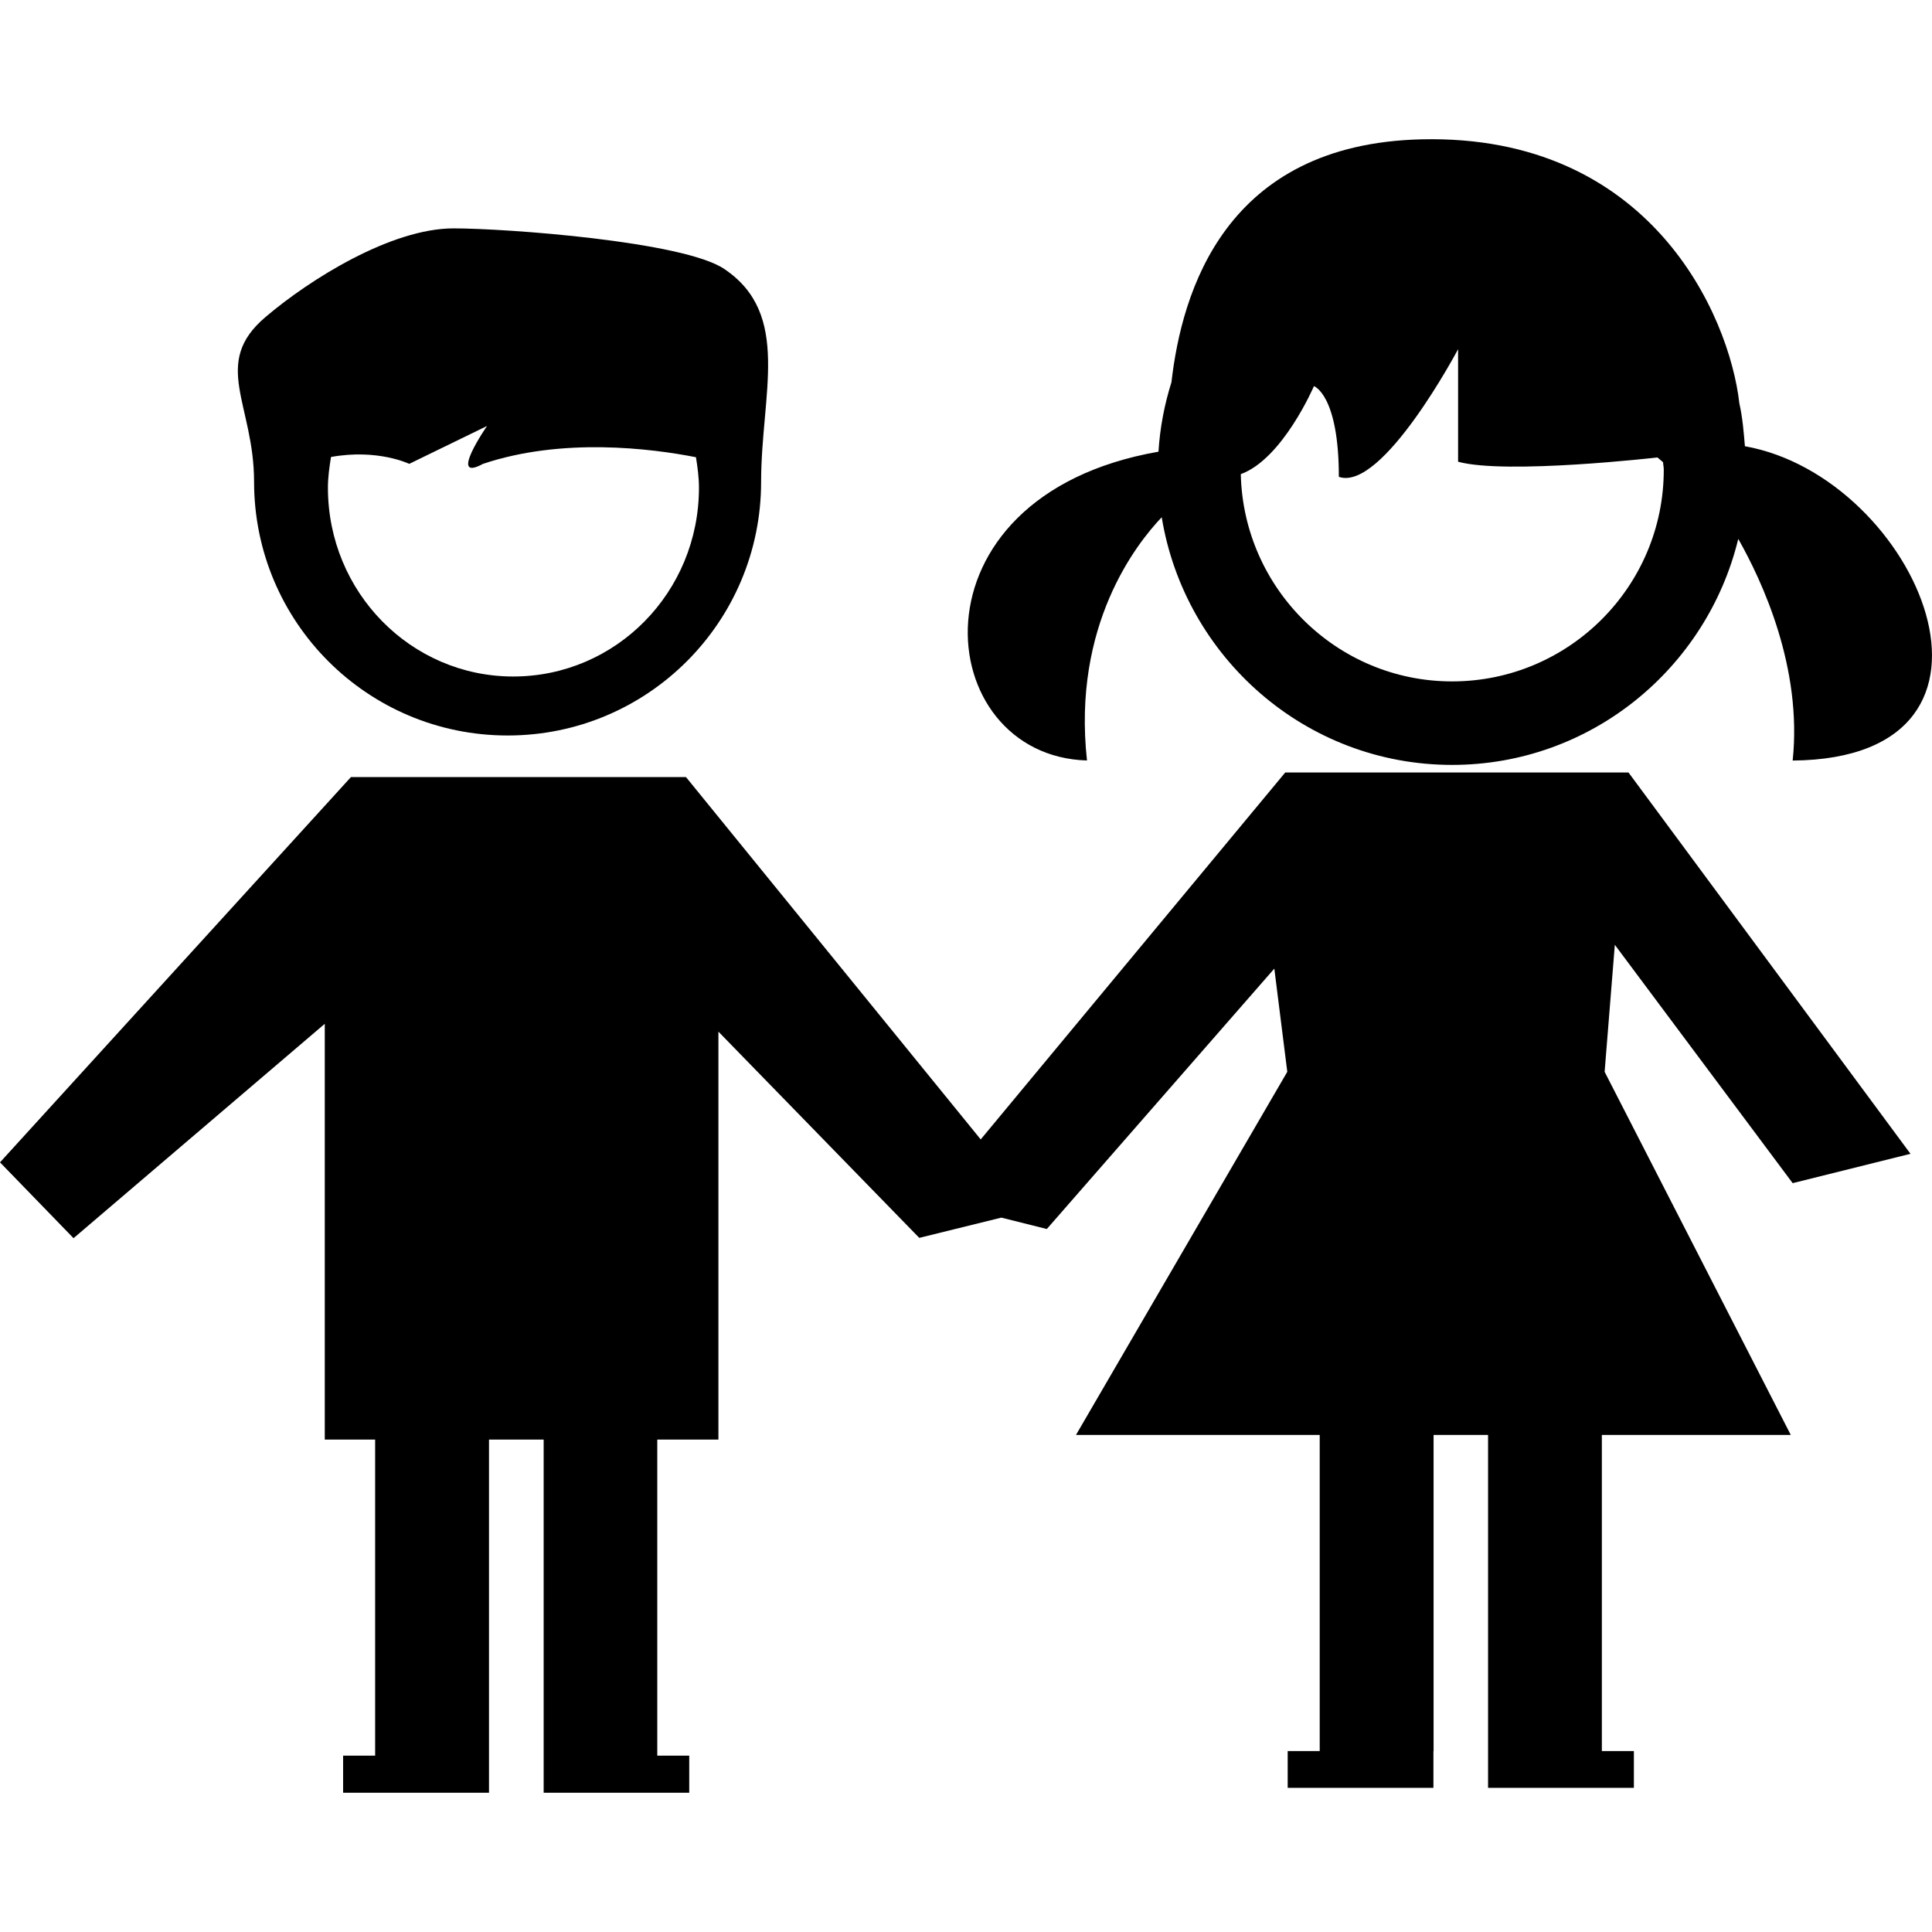
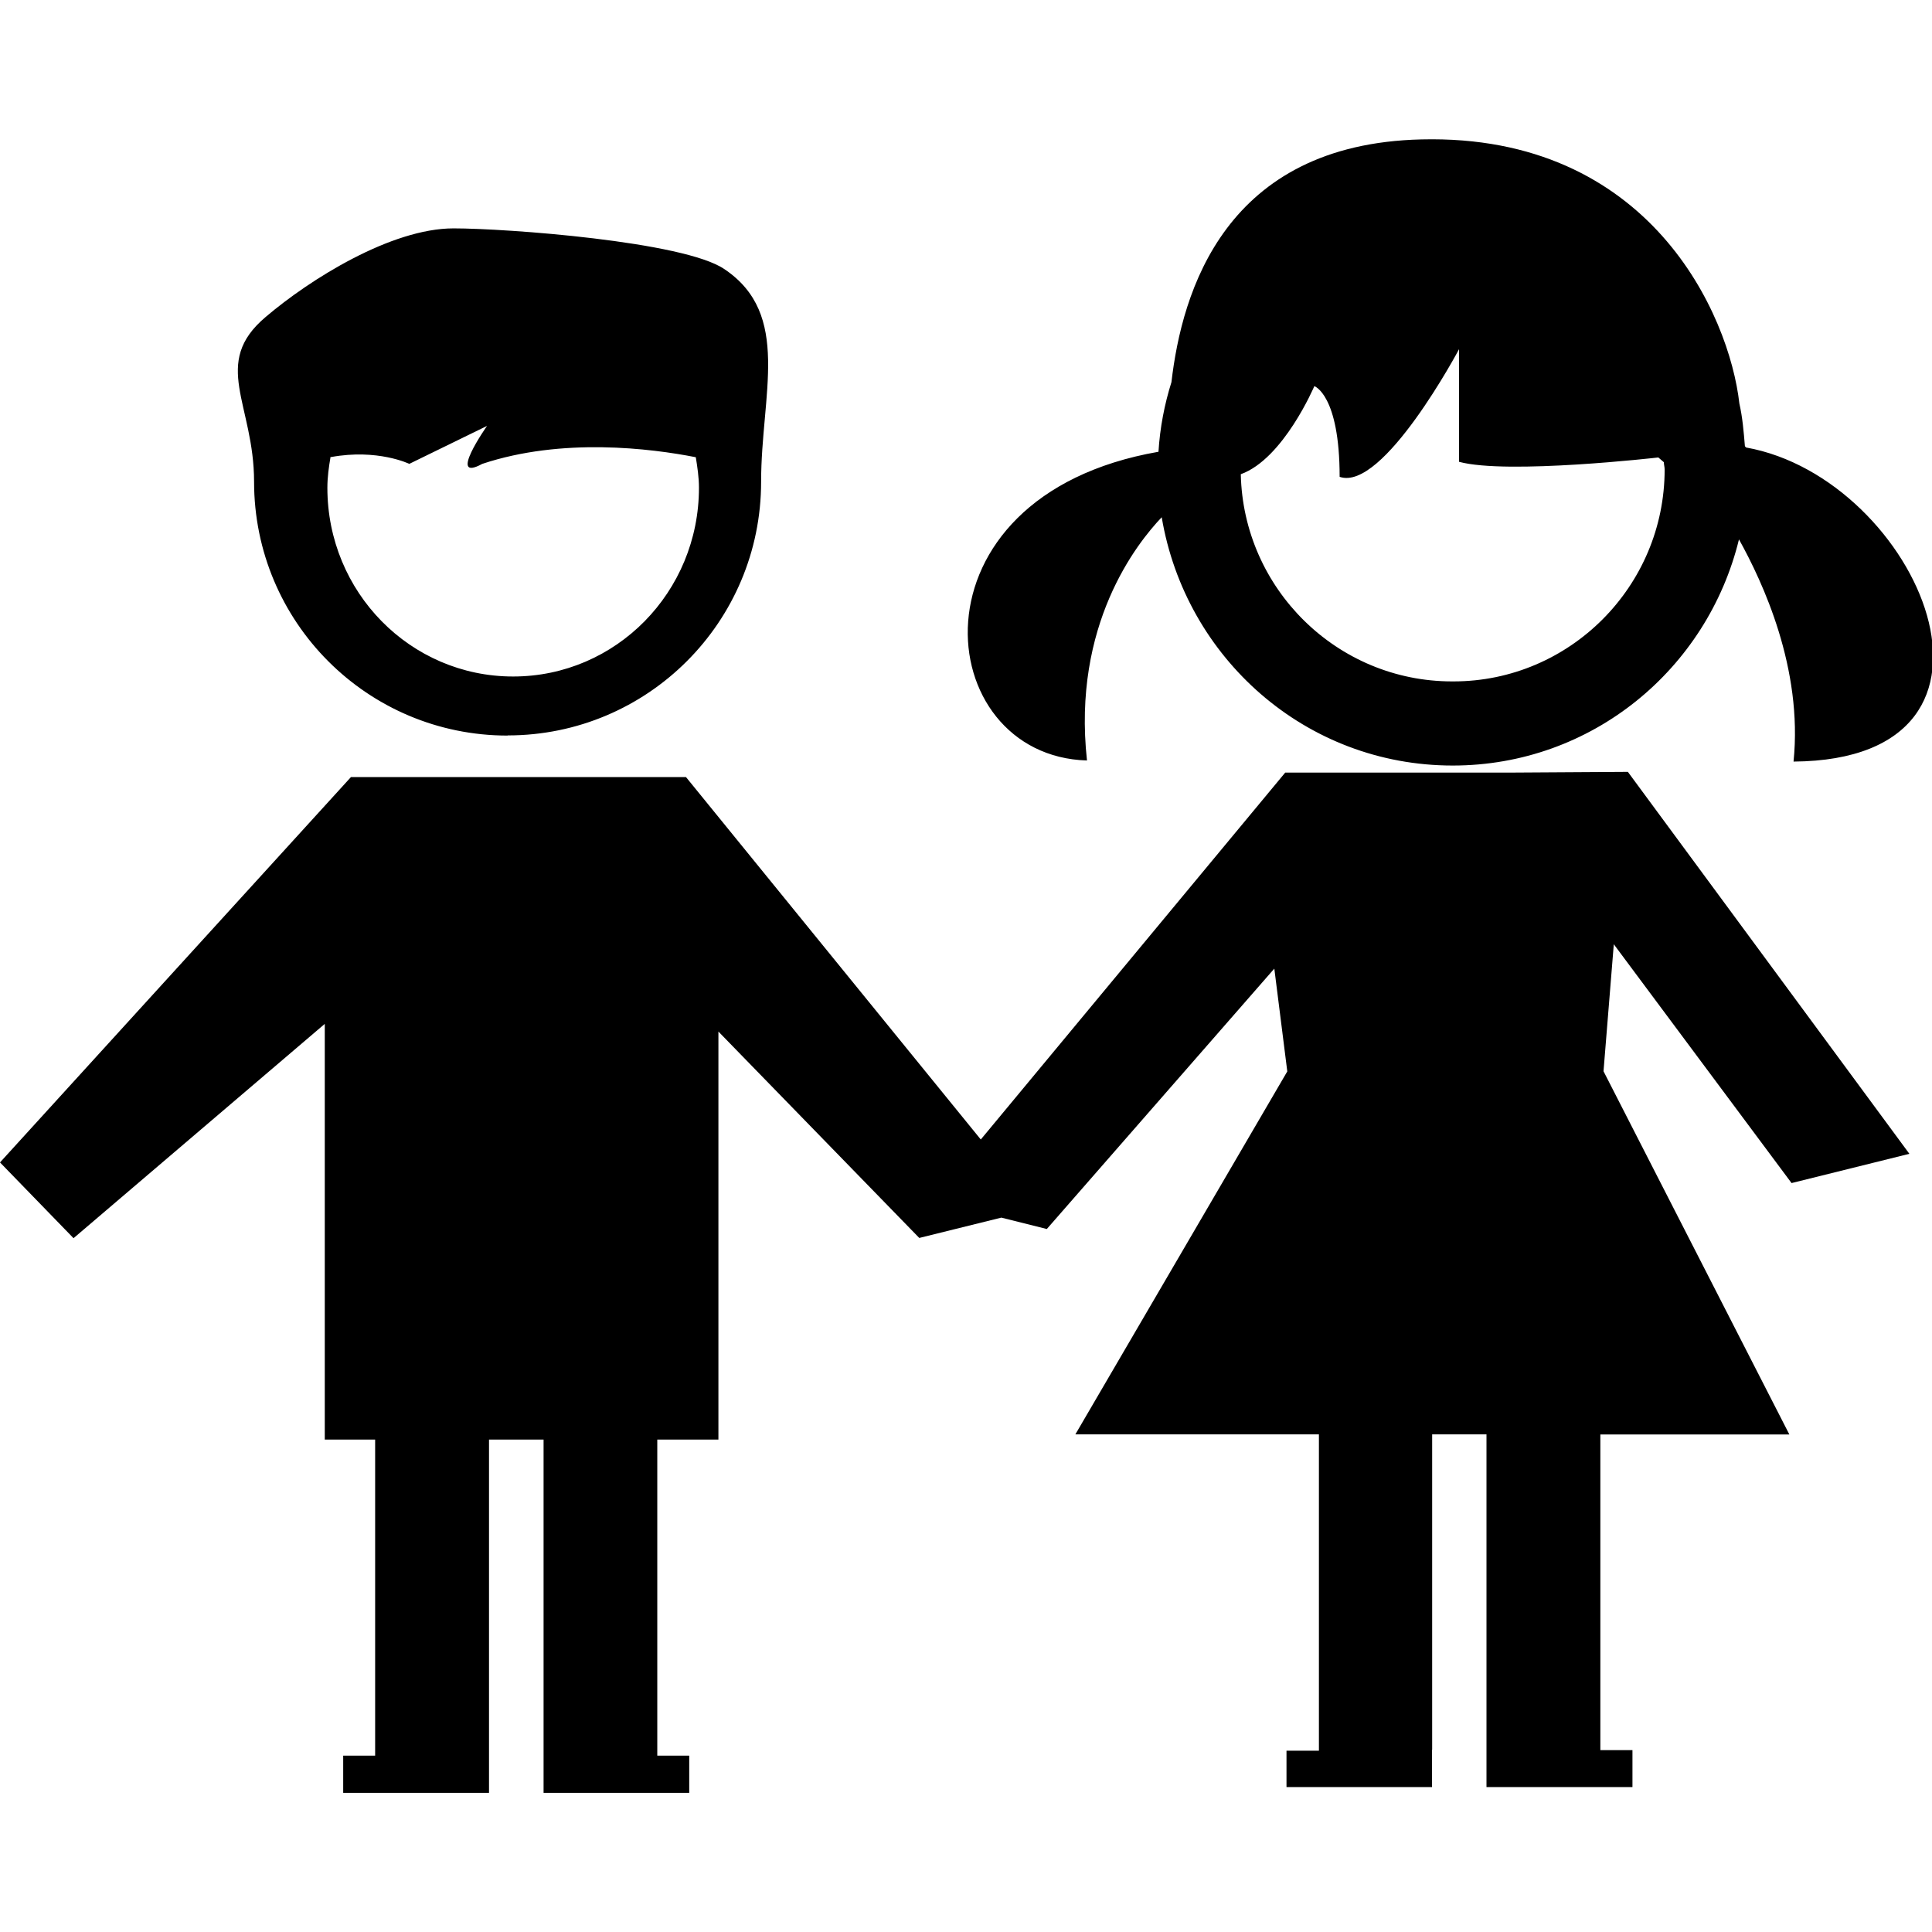
- <svg xmlns="http://www.w3.org/2000/svg" version="1.1" id="Capa_1" x="0px" y="0px" width="24.432px" height="24.432px" viewBox="0 0 24.432 24.432" style="enable-background:new 0 0 24.432 24.432;" xml:space="preserve">
-   <g>
-     <g>
-       <path d="M6.42,9.301c1.771,0,3.205-1.435,3.205-3.208c0-1.105,0.389-2.117-0.465-2.691C8.648,3.053,6.4,2.888,5.736,2.888    c-0.79,0-1.817,0.644-2.376,1.119C2.665,4.594,3.213,5.111,3.213,6.092C3.213,7.866,4.646,9.301,6.42,9.301z M4.186,5.779    c0.589-0.107,0.989,0.087,0.989,0.087l0.984-0.479c0,0-0.501,0.724-0.051,0.479C7.11,5.53,8.231,5.67,8.801,5.782    c0.02,0.125,0.038,0.253,0.038,0.386c0,1.32-1.048,2.387-2.349,2.387c-1.294,0-2.343-1.067-2.343-2.387    C4.147,6.035,4.165,5.907,4.186,5.779z" />
-       <path d="M22.066,5.643c-0.015-0.183-0.03-0.365-0.07-0.541c-0.127-1.124-1.133-3.408-4.02-3.34    c-2.488,0.059-3.031,1.932-3.162,3.072c-0.088,0.28-0.145,0.573-0.164,0.878c-3.236,0.565-2.88,3.849-0.904,3.905    c-0.188-1.715,0.63-2.745,0.945-3.076c0.291,1.771,1.82,3.132,3.672,3.132c1.756,0,3.222-1.223,3.619-2.858    c0.303,0.534,0.812,1.628,0.688,2.803C25.783,9.591,24.251,6.032,22.066,5.643z M18.363,8.617c-1.455,0-2.639-1.172-2.672-2.621    c0.531-0.193,0.925-1.113,0.925-1.113s0.315,0.108,0.315,1.147c0.551,0.192,1.508-1.614,1.508-1.614v1.423    c0.607,0.166,2.521-0.054,2.521-0.054l0.071,0.06c0.001,0.03,0.009,0.061,0.009,0.092C21.042,7.415,19.842,8.617,18.363,8.617z" />
-       <polygon points="19.143,9.769 17.568,9.769 16.253,9.769 12.402,14.409 8.675,9.827 4.438,9.827 0,14.699 0.93,15.658     4.107,12.947 4.107,18.205 4.744,18.205 4.744,22.202 4.339,22.202 4.339,22.671 6.184,22.671 6.184,22.202 6.184,18.205     6.875,18.205 6.875,22.202 6.875,22.671 8.716,22.671 8.716,22.202 8.312,22.202 8.312,18.205 9.085,18.205 9.085,13.046     11.625,15.654 12.663,15.398 13.238,15.542 16.115,12.249 16.279,13.554 13.607,18.146 16.689,18.146 16.689,22.144     16.284,22.144 16.284,22.609 18.127,22.609 18.127,22.144 18.129,22.144 18.129,18.146 18.818,18.146 18.818,22.144     18.818,22.609 20.662,22.609 20.662,22.144 20.257,22.144 20.257,18.146 22.646,18.146 20.292,13.554 20.421,11.948 22.67,14.962     24.16,14.591 20.594,9.769   " />
-     </g>
-   </g>
-   <g>
- </g>
-   <g>
- </g>
-   <g>
- </g>
-   <g>
- </g>
-   <g>
- </g>
-   <g>
- </g>
-   <g>
- </g>
-   <g>
- </g>
-   <g>
- </g>
-   <g>
- </g>
-   <g>
- </g>
-   <g>
- </g>
-   <g>
- </g>
-   <g>
- </g>
-   <g>
- </g>
+ <svg xmlns="http://www.w3.org/2000/svg" width="24.432" height="24.432" viewBox="0 0 24.432 24.432">
+   <path d="M6.42 9.3c1.77 0 3.205-1.434 3.205-3.207 0-1.105.39-2.117-.465-2.69-.512-.35-2.76-.515-3.424-.515-.79 0-1.817.644-2.376 1.12-.695.586-.147 1.103-.147 2.084 0 1.774 1.433 3.21 3.207 3.21zM4.186 5.78c.59-.108.99.086.99.086l.983-.48s-.51.725-.06.48c1.01-.336 2.13-.196 2.7-.084.02.125.04.253.04.386 0 1.32-1.05 2.387-2.35 2.387S4.14 7.488 4.14 6.168c0-.133.018-.26.04-.39zm17.88-.137c-.015-.183-.03-.365-.07-.54-.127-1.125-1.133-3.41-4.02-3.34-2.488.058-3.03 1.93-3.162 3.07-.088.28-.145.574-.164.88-3.236.564-2.88 3.848-.904 3.904-.188-1.715.63-2.745.945-3.076.3 1.78 1.82 3.14 3.68 3.14 1.76 0 3.22-1.22 3.62-2.86.3.54.81 1.63.69 2.81 3.12-.024 1.58-3.583-.6-3.972zm-3.703 2.974c-1.455 0-2.64-1.172-2.672-2.62.54-.194.93-1.114.93-1.114s.32.108.32 1.147c.55.192 1.51-1.614 1.51-1.614V5.84c.61.165 2.52-.055 2.52-.055l.07.06c0 .03.01.06.01.092 0 1.478-1.2 2.68-2.67 2.68zm.78 1.153h-2.89l-3.85 4.64-3.728-4.583H4.438L0 14.7l.93.958 3.177-2.71v5.257h.637v3.997H4.34v.47h1.844v-4.467h.69v4.467h1.842v-.47h-.404v-3.997h.773v-5.16l2.54 2.61 1.038-.257.575.144 2.877-3.293.164 1.3-2.68 4.59h3.08v4h-.41v.46h1.84v-.47h.002v-3.99h.687v4.46h1.846v-.467h-.406V18.14h2.39l-2.35-4.593.13-1.606 2.248 3.02 1.49-.37-3.56-4.83" />
</svg>
